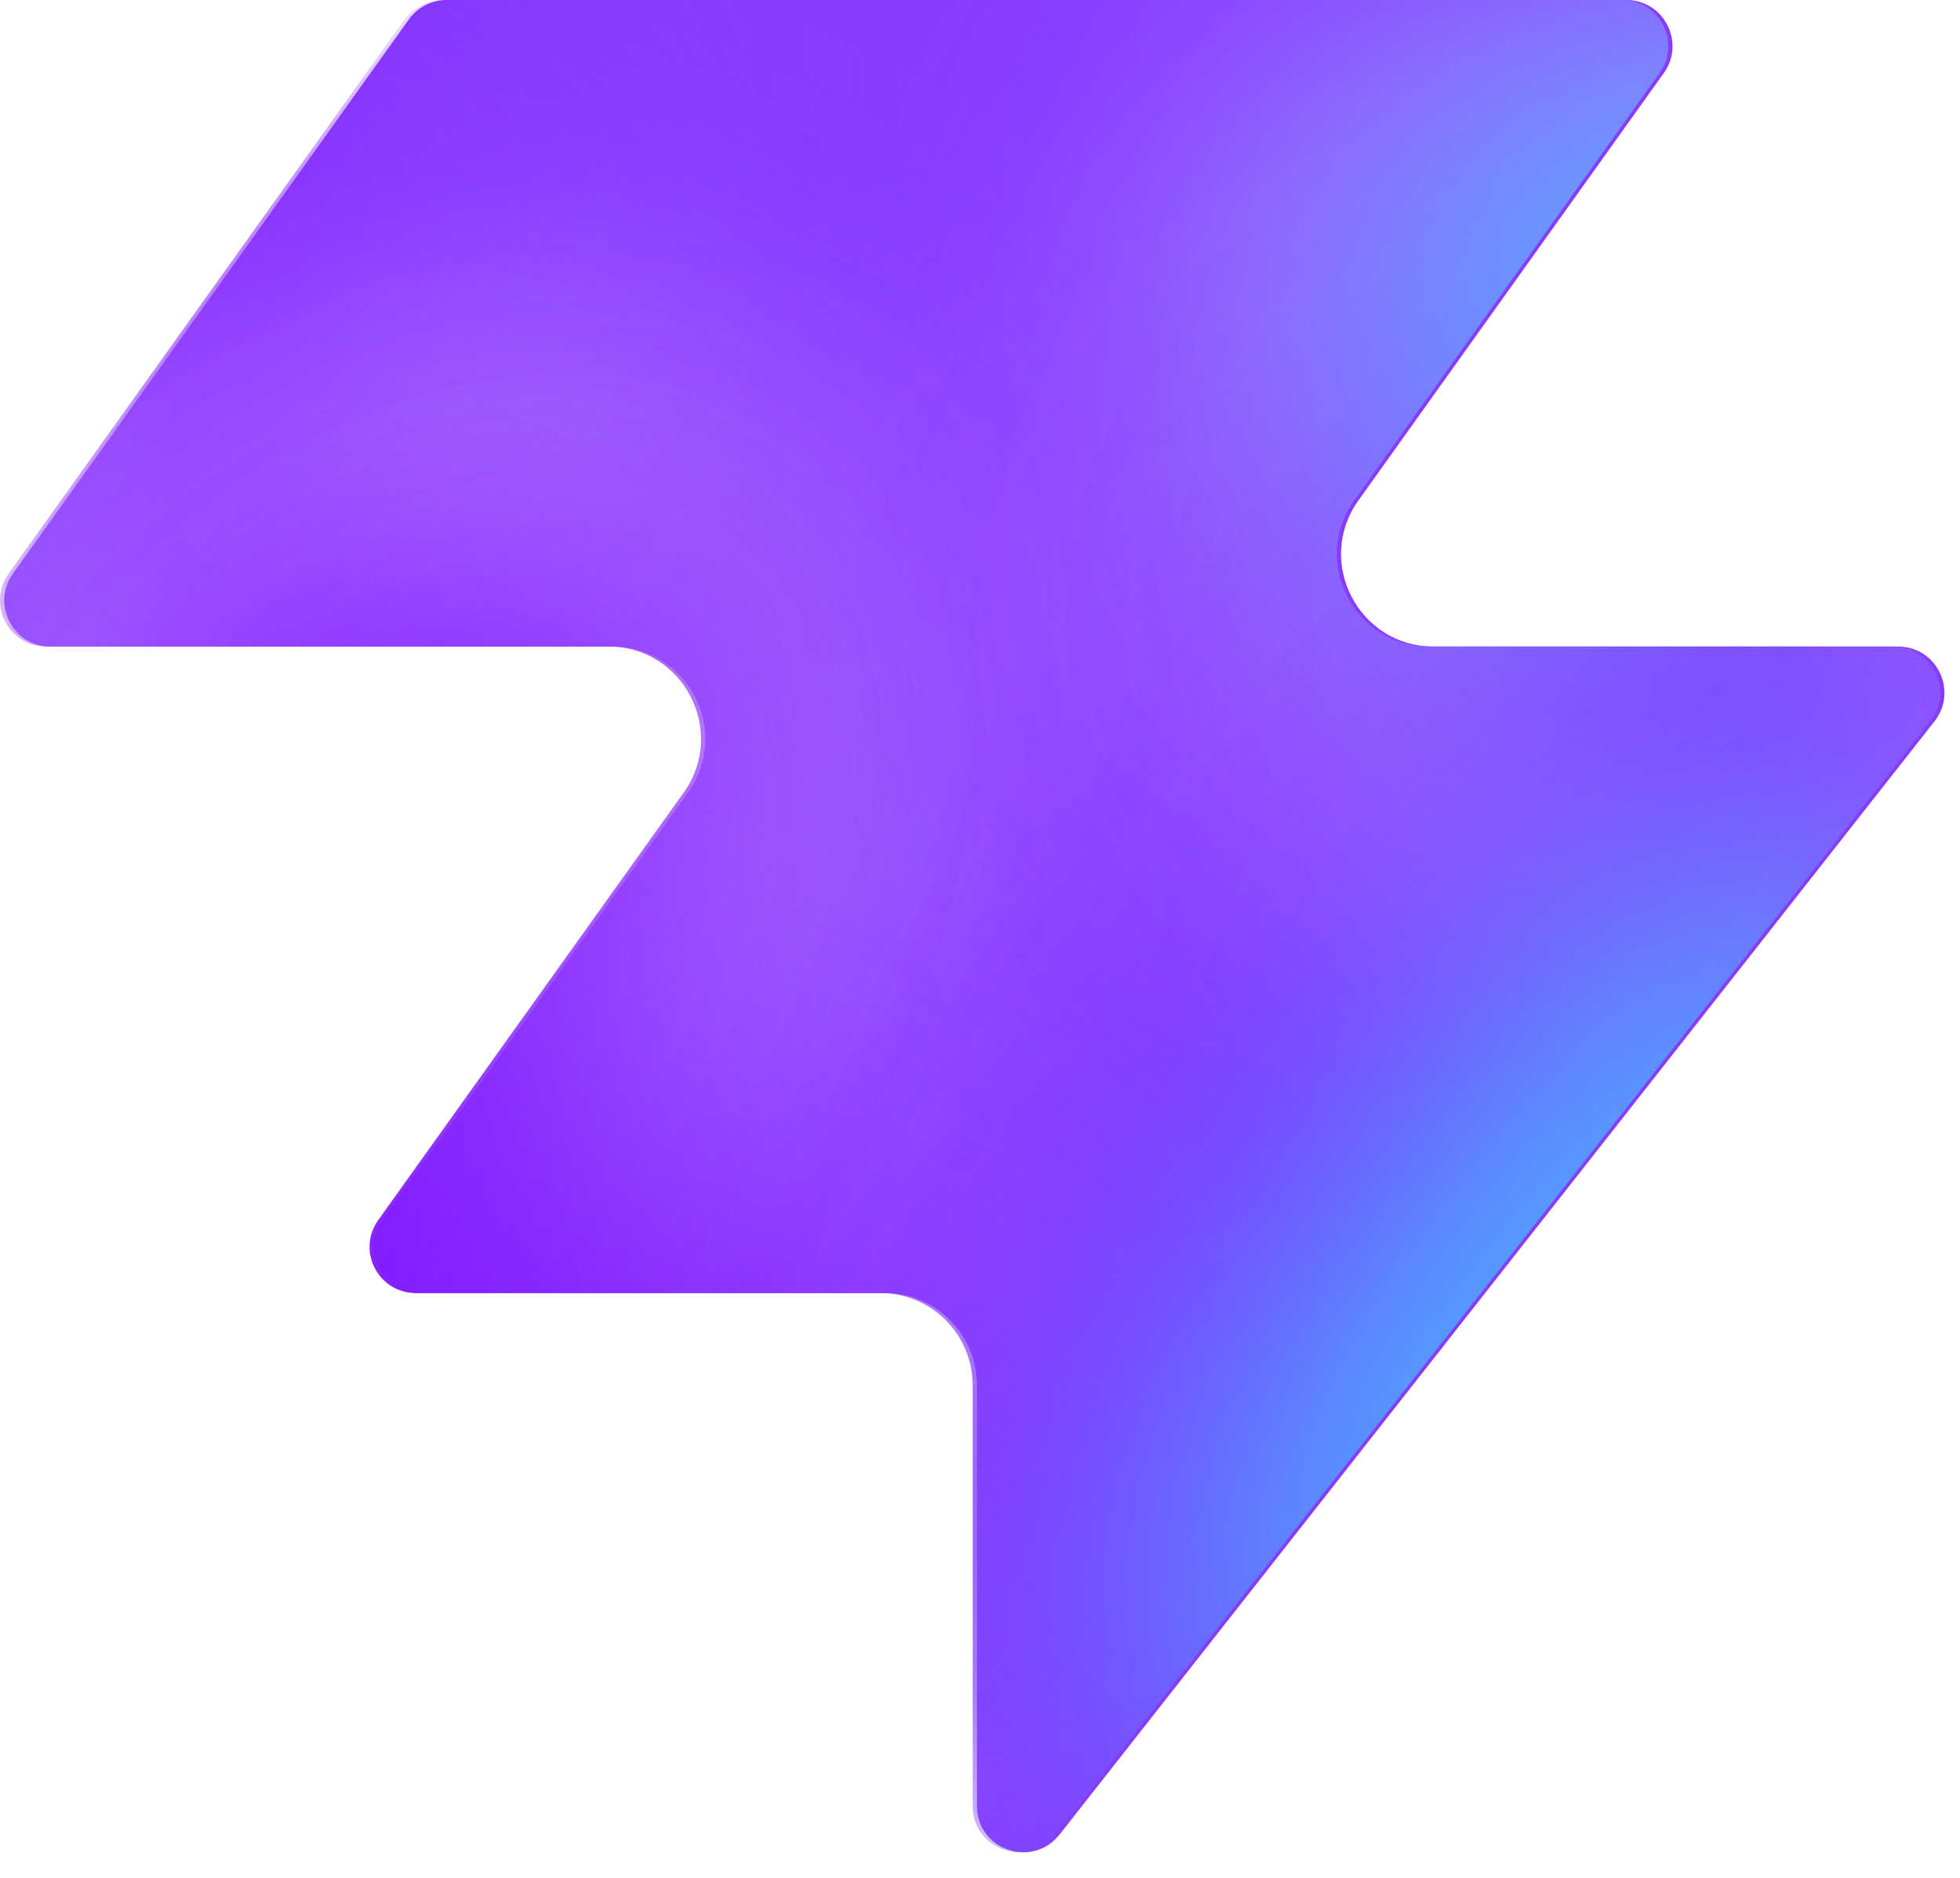
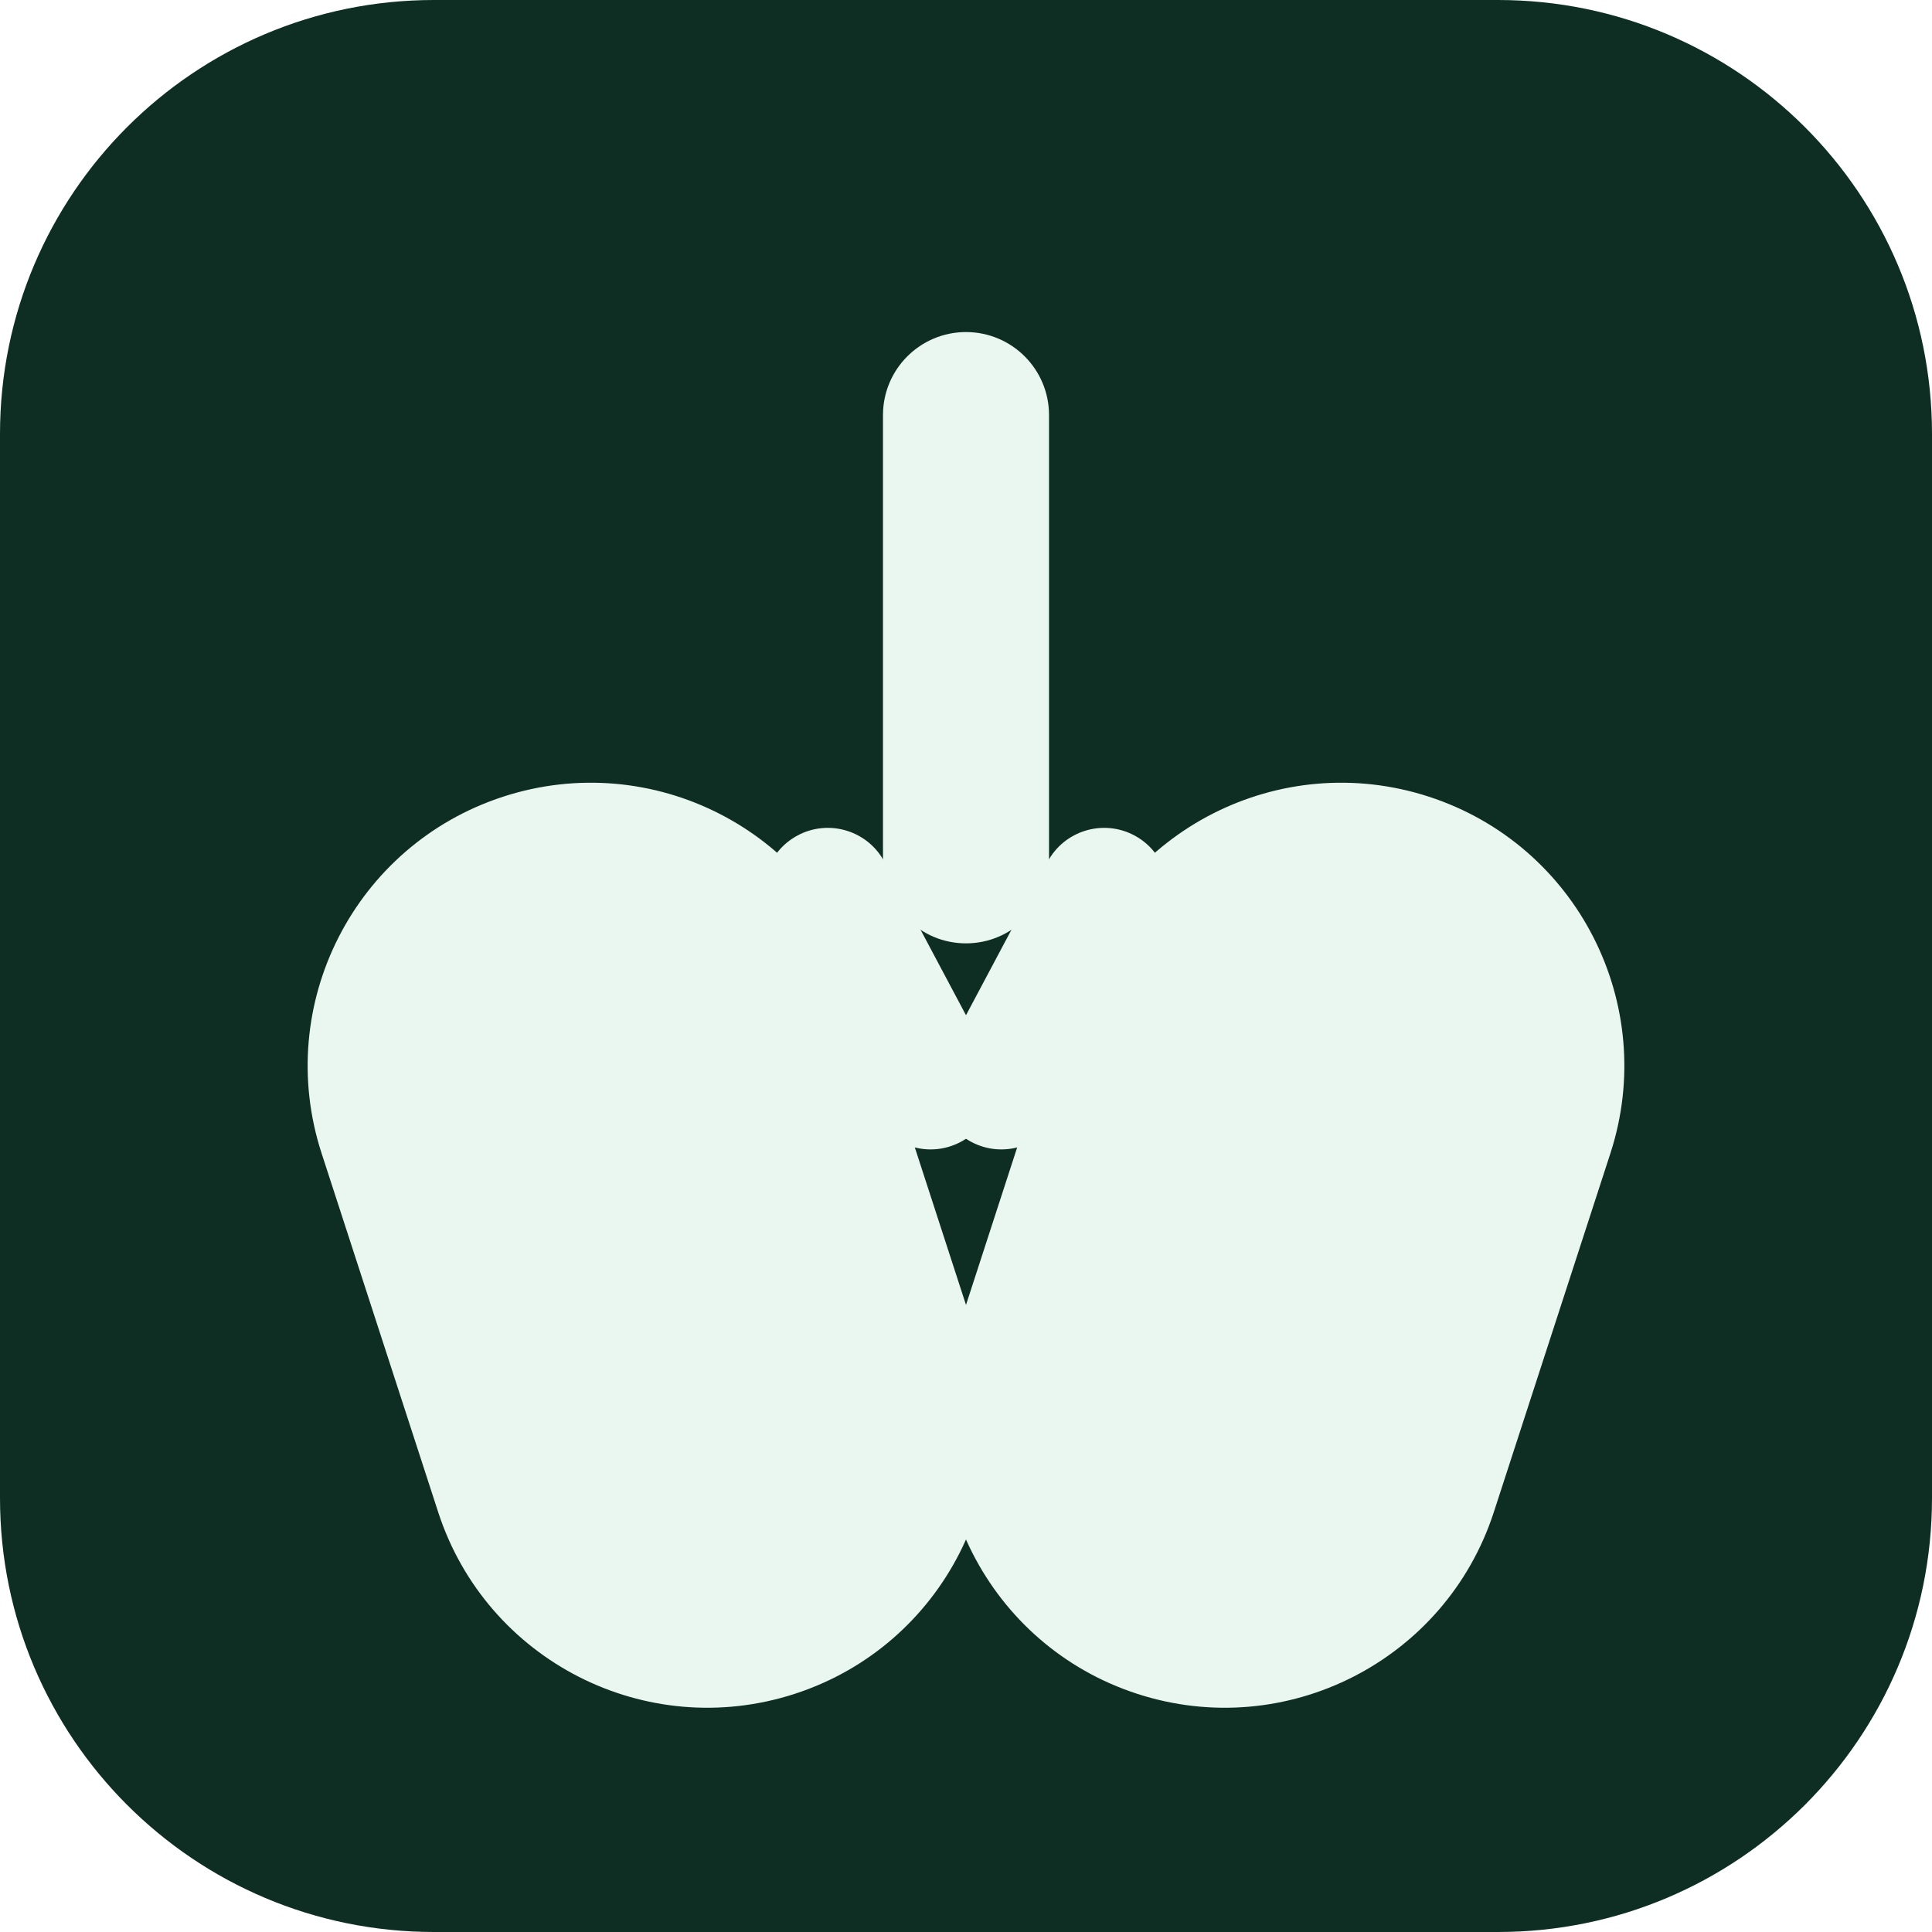
- <svg xmlns="http://www.w3.org/2000/svg" width="48" height="46" fill="none" viewBox="0 0 48 46">
-   <path fill="#863bff" d="M25.946 44.938c-.664.845-2.021.375-2.021-.698V33.937a2.26 2.26 0 0 0-2.262-2.262H10.287c-.92 0-1.456-1.04-.92-1.788l7.48-10.471c1.07-1.497 0-3.578-1.842-3.578H1.237c-.92 0-1.456-1.04-.92-1.788L10.013.474c.214-.297.556-.474.92-.474h28.894c.92 0 1.456 1.04.92 1.788l-7.48 10.471c-1.07 1.498 0 3.579 1.842 3.579h11.377c.943 0 1.473 1.088.89 1.83L25.947 44.94z" style="fill:#863bff;fill:color(display-p3 .525 .23 1);fill-opacity:1" />
-   <mask id="a" width="48" height="46" x="0" y="0" maskUnits="userSpaceOnUse" style="mask-type:alpha">
-     <path fill="#000" d="M25.842 44.938c-.664.844-2.021.375-2.021-.698V33.937a2.26 2.26 0 0 0-2.262-2.262H10.183c-.92 0-1.456-1.04-.92-1.788l7.48-10.471c1.07-1.498 0-3.579-1.842-3.579H1.133c-.92 0-1.456-1.04-.92-1.787L9.91.473c.214-.297.556-.474.92-.474h28.894c.92 0 1.456 1.04.92 1.788l-7.48 10.471c-1.07 1.498 0 3.578 1.842 3.578h11.377c.943 0 1.473 1.088.89 1.832L25.843 44.94z" style="fill:#000;fill-opacity:1" />
-   </mask>
-   <g mask="url(#a)">
-     <g filter="url(#b)">
-       <ellipse cx="5.508" cy="14.704" fill="#ede6ff" rx="5.508" ry="14.704" style="fill:#ede6ff;fill:color(display-p3 .927 .903 1);fill-opacity:1" transform="matrix(.00324 1 1 -.00324 -4.47 31.516)" />
-     </g>
-     <g filter="url(#c)">
-       <ellipse cx="10.399" cy="29.851" fill="#ede6ff" rx="10.399" ry="29.851" style="fill:#ede6ff;fill:color(display-p3 .927 .903 1);fill-opacity:1" transform="matrix(.00324 1 1 -.00324 -39.328 7.883)" />
-     </g>
-     <g filter="url(#d)">
-       <ellipse cx="5.508" cy="30.487" fill="#7e14ff" rx="5.508" ry="30.487" style="fill:#7e14ff;fill:color(display-p3 .492 .077 1);fill-opacity:1" transform="rotate(89.814 -25.913 -14.639)scale(1 -1)" />
-     </g>
-     <g filter="url(#e)">
-       <ellipse cx="5.508" cy="30.599" fill="#7e14ff" rx="5.508" ry="30.599" style="fill:#7e14ff;fill:color(display-p3 .492 .077 1);fill-opacity:1" transform="rotate(89.814 -32.644 -3.334)scale(1 -1)" />
-     </g>
-     <g filter="url(#f)">
-       <ellipse cx="5.508" cy="30.599" fill="#7e14ff" rx="5.508" ry="30.599" style="fill:#7e14ff;fill:color(display-p3 .492 .077 1);fill-opacity:1" transform="matrix(.00324 1 1 -.00324 -34.34 30.47)" />
-     </g>
-     <g filter="url(#g)">
-       <ellipse cx="14.072" cy="22.078" fill="#ede6ff" rx="14.072" ry="22.078" style="fill:#ede6ff;fill:color(display-p3 .927 .903 1);fill-opacity:1" transform="rotate(93.35 24.506 48.493)scale(-1 1)" />
-     </g>
-     <g filter="url(#h)">
-       <ellipse cx="3.47" cy="21.501" fill="#7e14ff" rx="3.47" ry="21.501" style="fill:#7e14ff;fill:color(display-p3 .492 .077 1);fill-opacity:1" transform="rotate(89.009 28.708 47.59)scale(-1 1)" />
-     </g>
-     <g filter="url(#i)">
-       <ellipse cx="3.47" cy="21.501" fill="#7e14ff" rx="3.47" ry="21.501" style="fill:#7e14ff;fill:color(display-p3 .492 .077 1);fill-opacity:1" transform="rotate(89.009 28.708 47.59)scale(-1 1)" />
-     </g>
-     <g filter="url(#j)">
-       <ellipse cx=".387" cy="8.972" fill="#7e14ff" rx="4.407" ry="29.108" style="fill:#7e14ff;fill:color(display-p3 .492 .077 1);fill-opacity:1" transform="rotate(39.51 .387 8.972)" />
-     </g>
-     <g filter="url(#k)">
-       <ellipse cx="47.523" cy="-6.092" fill="#7e14ff" rx="4.407" ry="29.108" style="fill:#7e14ff;fill:color(display-p3 .492 .077 1);fill-opacity:1" transform="rotate(37.892 47.523 -6.092)" />
-     </g>
-     <g filter="url(#l)">
-       <ellipse cx="41.412" cy="6.333" fill="#47bfff" rx="5.971" ry="9.665" style="fill:#47bfff;fill:color(display-p3 .28 .748 1);fill-opacity:1" transform="rotate(37.892 41.412 6.333)" />
-     </g>
-     <g filter="url(#m)">
-       <ellipse cx="-1.879" cy="38.332" fill="#7e14ff" rx="4.407" ry="29.108" style="fill:#7e14ff;fill:color(display-p3 .492 .077 1);fill-opacity:1" transform="rotate(37.892 -1.88 38.332)" />
-     </g>
-     <g filter="url(#n)">
-       <ellipse cx="-1.879" cy="38.332" fill="#7e14ff" rx="4.407" ry="29.108" style="fill:#7e14ff;fill:color(display-p3 .492 .077 1);fill-opacity:1" transform="rotate(37.892 -1.88 38.332)" />
-     </g>
-     <g filter="url(#o)">
-       <ellipse cx="35.651" cy="29.907" fill="#7e14ff" rx="4.407" ry="29.108" style="fill:#7e14ff;fill:color(display-p3 .492 .077 1);fill-opacity:1" transform="rotate(37.892 35.651 29.907)" />
-     </g>
-     <g filter="url(#p)">
-       <ellipse cx="38.418" cy="32.4" fill="#47bfff" rx="5.971" ry="15.297" style="fill:#47bfff;fill:color(display-p3 .28 .748 1);fill-opacity:1" transform="rotate(37.892 38.418 32.4)" />
-     </g>
+ <svg xmlns="http://www.w3.org/2000/svg" viewBox="0 0 512 512">
+   <rect width="512" height="512" rx="115" fill="#0E2E24" />
+   <g fill="#EAF6F0">
+     <rect x="97" y="205" width="150" height="250" rx="75" transform="rotate(-18 172 330)" />
+     <rect x="265" y="205" width="150" height="250" rx="75" transform="rotate(18 340 330)" />
+     <rect x="216" y="216" width="34" height="92" rx="17" transform="rotate(-28 233 262)" />
+     <rect x="262" y="216" width="34" height="92" rx="17" transform="rotate(28 279 262)" />
+     <rect x="234" y="88" width="44" height="162" rx="22" />
  </g>
-   <defs>
-     <filter id="b" width="60.045" height="41.654" x="-19.77" y="16.149" color-interpolation-filters="sRGB" filterUnits="userSpaceOnUse">
-       <feFlood flood-opacity="0" result="BackgroundImageFix" />
-       <feBlend in="SourceGraphic" in2="BackgroundImageFix" result="shape" />
-       <feGaussianBlur result="effect1_foregroundBlur_2002_17158" stdDeviation="7.659" />
-     </filter>
-     <filter id="c" width="90.34" height="51.437" x="-54.613" y="-7.533" color-interpolation-filters="sRGB" filterUnits="userSpaceOnUse">
-       <feFlood flood-opacity="0" result="BackgroundImageFix" />
-       <feBlend in="SourceGraphic" in2="BackgroundImageFix" result="shape" />
-       <feGaussianBlur result="effect1_foregroundBlur_2002_17158" stdDeviation="7.659" />
-     </filter>
-     <filter id="d" width="79.355" height="29.4" x="-49.64" y="2.03" color-interpolation-filters="sRGB" filterUnits="userSpaceOnUse">
-       <feFlood flood-opacity="0" result="BackgroundImageFix" />
-       <feBlend in="SourceGraphic" in2="BackgroundImageFix" result="shape" />
-       <feGaussianBlur result="effect1_foregroundBlur_2002_17158" stdDeviation="4.596" />
-     </filter>
-     <filter id="e" width="79.579" height="29.4" x="-45.045" y="20.029" color-interpolation-filters="sRGB" filterUnits="userSpaceOnUse">
-       <feFlood flood-opacity="0" result="BackgroundImageFix" />
-       <feBlend in="SourceGraphic" in2="BackgroundImageFix" result="shape" />
-       <feGaussianBlur result="effect1_foregroundBlur_2002_17158" stdDeviation="4.596" />
-     </filter>
-     <filter id="f" width="79.579" height="29.4" x="-43.513" y="21.178" color-interpolation-filters="sRGB" filterUnits="userSpaceOnUse">
-       <feFlood flood-opacity="0" result="BackgroundImageFix" />
-       <feBlend in="SourceGraphic" in2="BackgroundImageFix" result="shape" />
-       <feGaussianBlur result="effect1_foregroundBlur_2002_17158" stdDeviation="4.596" />
-     </filter>
-     <filter id="g" width="74.749" height="58.852" x="15.756" y="-17.901" color-interpolation-filters="sRGB" filterUnits="userSpaceOnUse">
-       <feFlood flood-opacity="0" result="BackgroundImageFix" />
-       <feBlend in="SourceGraphic" in2="BackgroundImageFix" result="shape" />
-       <feGaussianBlur result="effect1_foregroundBlur_2002_17158" stdDeviation="7.659" />
-     </filter>
-     <filter id="h" width="61.377" height="25.362" x="23.548" y="2.284" color-interpolation-filters="sRGB" filterUnits="userSpaceOnUse">
-       <feFlood flood-opacity="0" result="BackgroundImageFix" />
-       <feBlend in="SourceGraphic" in2="BackgroundImageFix" result="shape" />
-       <feGaussianBlur result="effect1_foregroundBlur_2002_17158" stdDeviation="4.596" />
-     </filter>
-     <filter id="i" width="61.377" height="25.362" x="23.548" y="2.284" color-interpolation-filters="sRGB" filterUnits="userSpaceOnUse">
-       <feFlood flood-opacity="0" result="BackgroundImageFix" />
-       <feBlend in="SourceGraphic" in2="BackgroundImageFix" result="shape" />
-       <feGaussianBlur result="effect1_foregroundBlur_2002_17158" stdDeviation="4.596" />
-     </filter>
-     <filter id="j" width="56.045" height="63.649" x="-27.636" y="-22.853" color-interpolation-filters="sRGB" filterUnits="userSpaceOnUse">
-       <feFlood flood-opacity="0" result="BackgroundImageFix" />
-       <feBlend in="SourceGraphic" in2="BackgroundImageFix" result="shape" />
-       <feGaussianBlur result="effect1_foregroundBlur_2002_17158" stdDeviation="4.596" />
-     </filter>
-     <filter id="k" width="54.814" height="64.646" x="20.116" y="-38.415" color-interpolation-filters="sRGB" filterUnits="userSpaceOnUse">
-       <feFlood flood-opacity="0" result="BackgroundImageFix" />
-       <feBlend in="SourceGraphic" in2="BackgroundImageFix" result="shape" />
-       <feGaussianBlur result="effect1_foregroundBlur_2002_17158" stdDeviation="4.596" />
-     </filter>
-     <filter id="l" width="33.541" height="35.313" x="24.641" y="-11.323" color-interpolation-filters="sRGB" filterUnits="userSpaceOnUse">
-       <feFlood flood-opacity="0" result="BackgroundImageFix" />
-       <feBlend in="SourceGraphic" in2="BackgroundImageFix" result="shape" />
-       <feGaussianBlur result="effect1_foregroundBlur_2002_17158" stdDeviation="4.596" />
-     </filter>
-     <filter id="m" width="54.814" height="64.646" x="-29.286" y="6.009" color-interpolation-filters="sRGB" filterUnits="userSpaceOnUse">
-       <feFlood flood-opacity="0" result="BackgroundImageFix" />
-       <feBlend in="SourceGraphic" in2="BackgroundImageFix" result="shape" />
-       <feGaussianBlur result="effect1_foregroundBlur_2002_17158" stdDeviation="4.596" />
-     </filter>
-     <filter id="n" width="54.814" height="64.646" x="-29.286" y="6.009" color-interpolation-filters="sRGB" filterUnits="userSpaceOnUse">
-       <feFlood flood-opacity="0" result="BackgroundImageFix" />
-       <feBlend in="SourceGraphic" in2="BackgroundImageFix" result="shape" />
-       <feGaussianBlur result="effect1_foregroundBlur_2002_17158" stdDeviation="4.596" />
-     </filter>
-     <filter id="o" width="54.814" height="64.646" x="8.244" y="-2.416" color-interpolation-filters="sRGB" filterUnits="userSpaceOnUse">
-       <feFlood flood-opacity="0" result="BackgroundImageFix" />
-       <feBlend in="SourceGraphic" in2="BackgroundImageFix" result="shape" />
-       <feGaussianBlur result="effect1_foregroundBlur_2002_17158" stdDeviation="4.596" />
-     </filter>
-     <filter id="p" width="39.409" height="43.623" x="18.713" y="10.588" color-interpolation-filters="sRGB" filterUnits="userSpaceOnUse">
-       <feFlood flood-opacity="0" result="BackgroundImageFix" />
-       <feBlend in="SourceGraphic" in2="BackgroundImageFix" result="shape" />
-       <feGaussianBlur result="effect1_foregroundBlur_2002_17158" stdDeviation="4.596" />
-     </filter>
-   </defs>
</svg>
